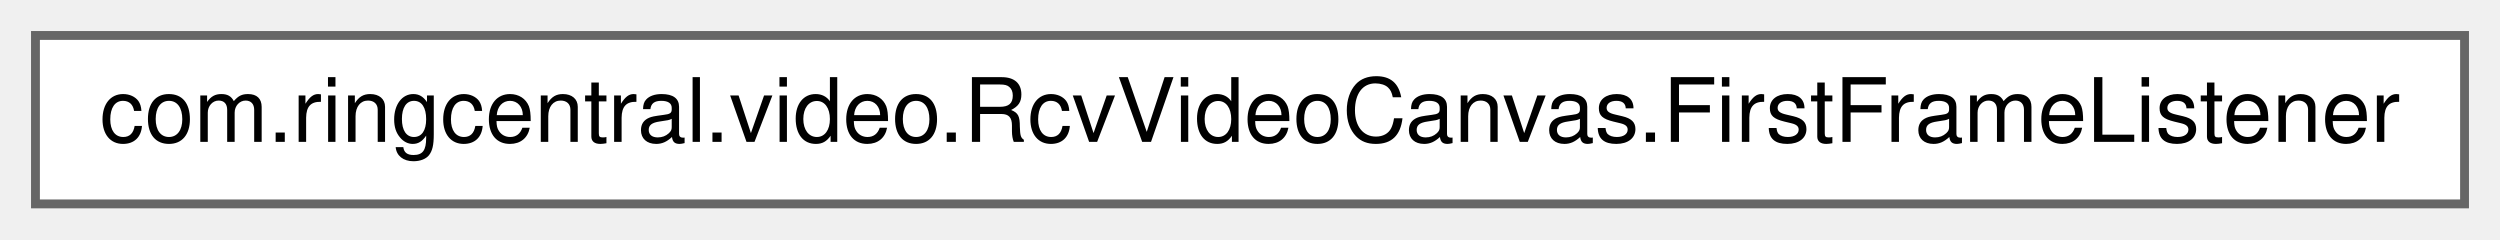
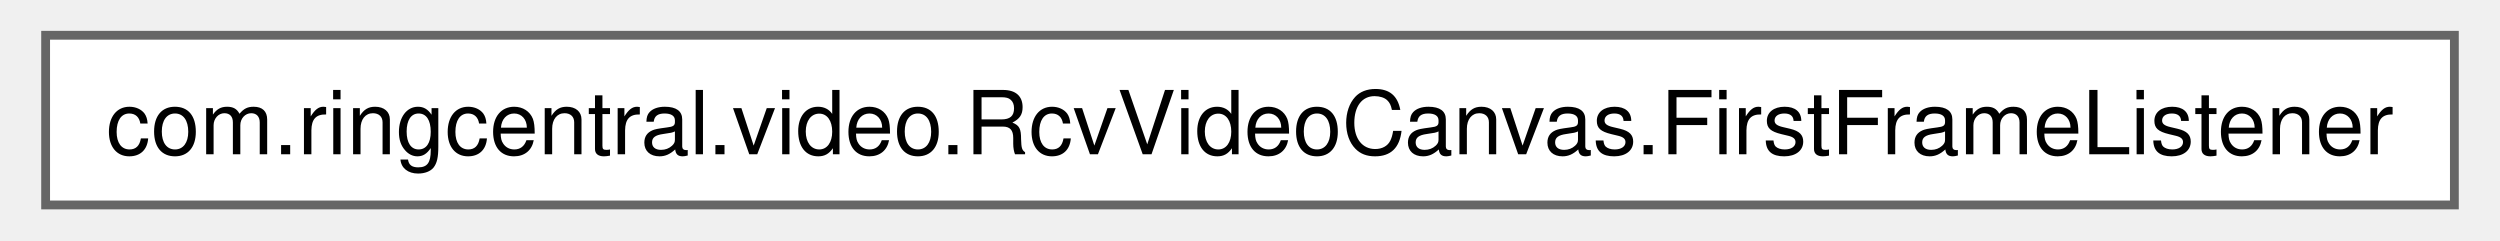
- <svg xmlns="http://www.w3.org/2000/svg" xmlns:xlink="http://www.w3.org/1999/xlink" width="282pt" height="27pt" viewBox="0.00 0.00 282.00 27.00">
-   <g id="graph0" class="graph" transform="scale(1 1) rotate(0) translate(4 23)">
+ <svg xmlns="http://www.w3.org/2000/svg" xmlns:xlink="http://www.w3.org/1999/xlink" width="281pt" height="27pt" viewBox="0.00 0.00 281.25 27.25">
+   <g id="graph0" class="graph" transform="scale(1 1) rotate(0) translate(4 23.25)">
    <g id="node1" class="node">
      <g id="a_node1">
        <a xlink:href="interfacecom_1_1ringcentral_1_1video_1_1_rcv_video_canvas_1_1_first_frame_listener.html" target="_top" xlink:title=" ">
-           <polygon fill="white" stroke="#666666" points="274,-19 0,-19 0,0 274,0 274,-19" />
-           <text text-anchor="middle" x="137" y="-7" font-family="Helvetica,sans-Serif" font-size="10.00">com.ringcentral.video.RcvVideoCanvas.FirstFrameListener</text>
+           <polygon fill="white" stroke="#666666" points="273.25,-19.25 0,-19.25 0,0 273.25,0 273.25,-19.25" />
+           <text text-anchor="middle" x="136.62" y="-5.75" font-family="Helvetica,sans-Serif" font-size="10.00">com.ringcentral.video.RcvVideoCanvas.FirstFrameListener</text>
        </a>
      </g>
    </g>
  </g>
</svg>
